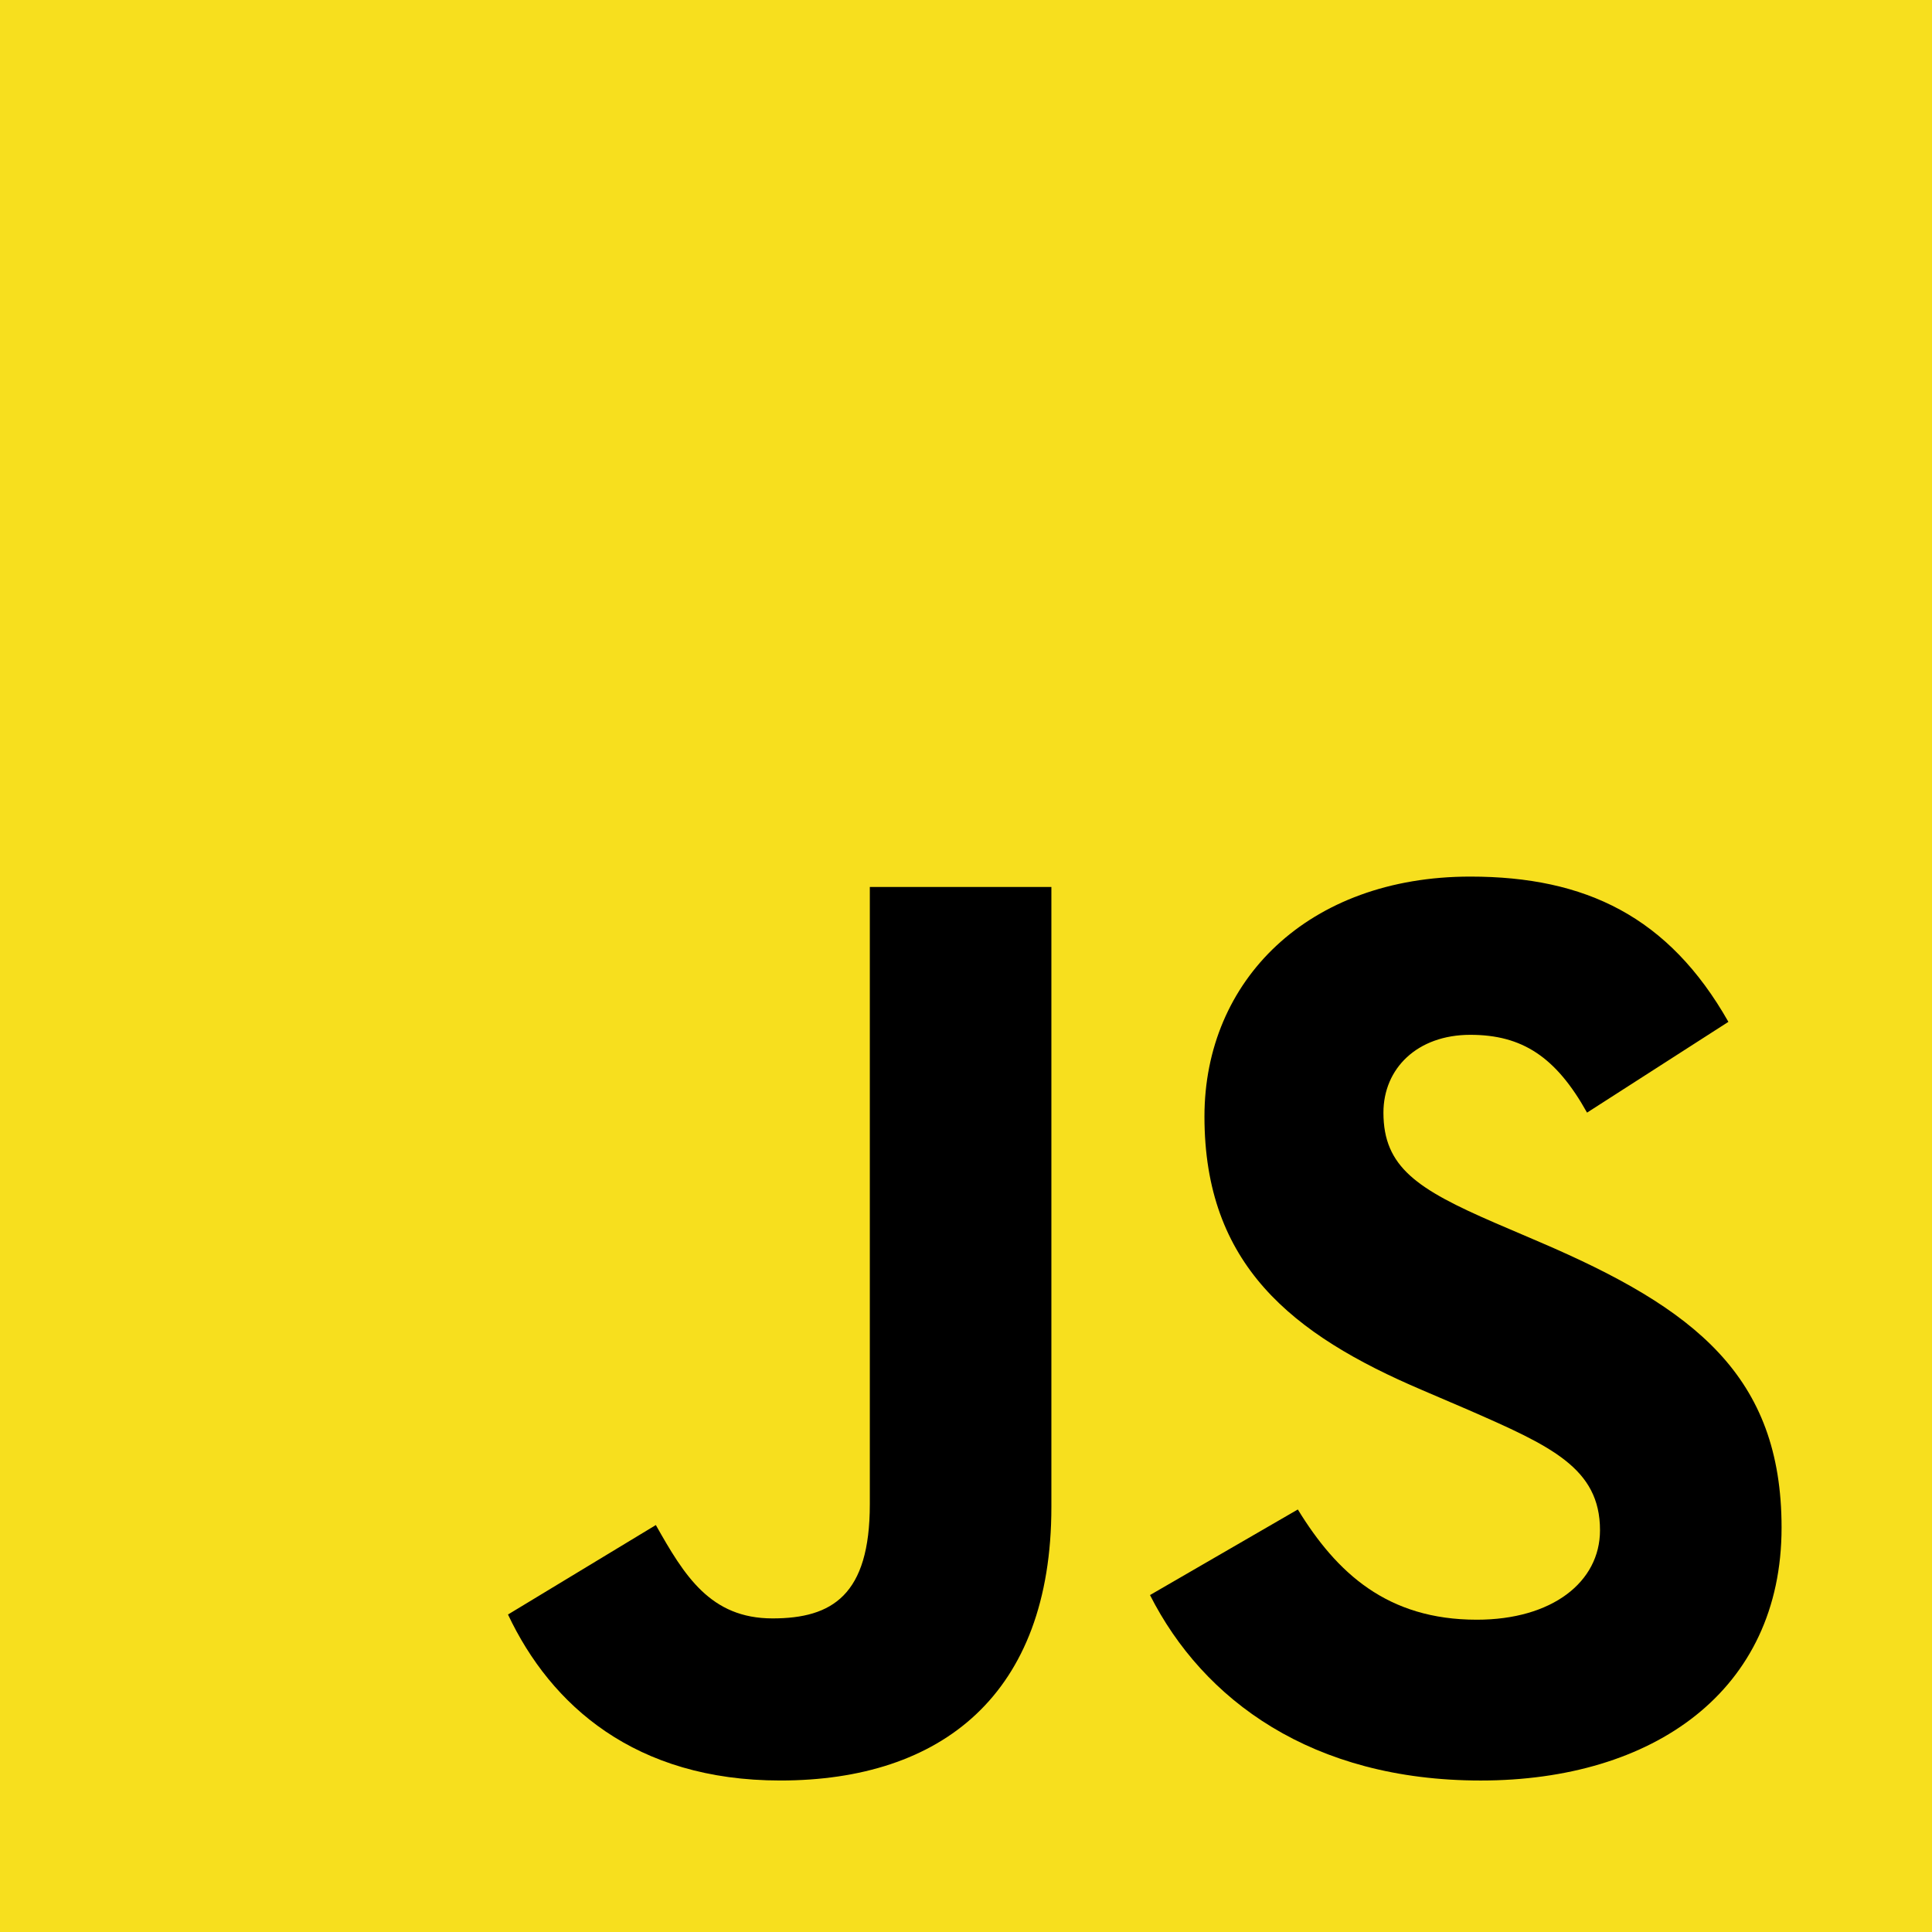
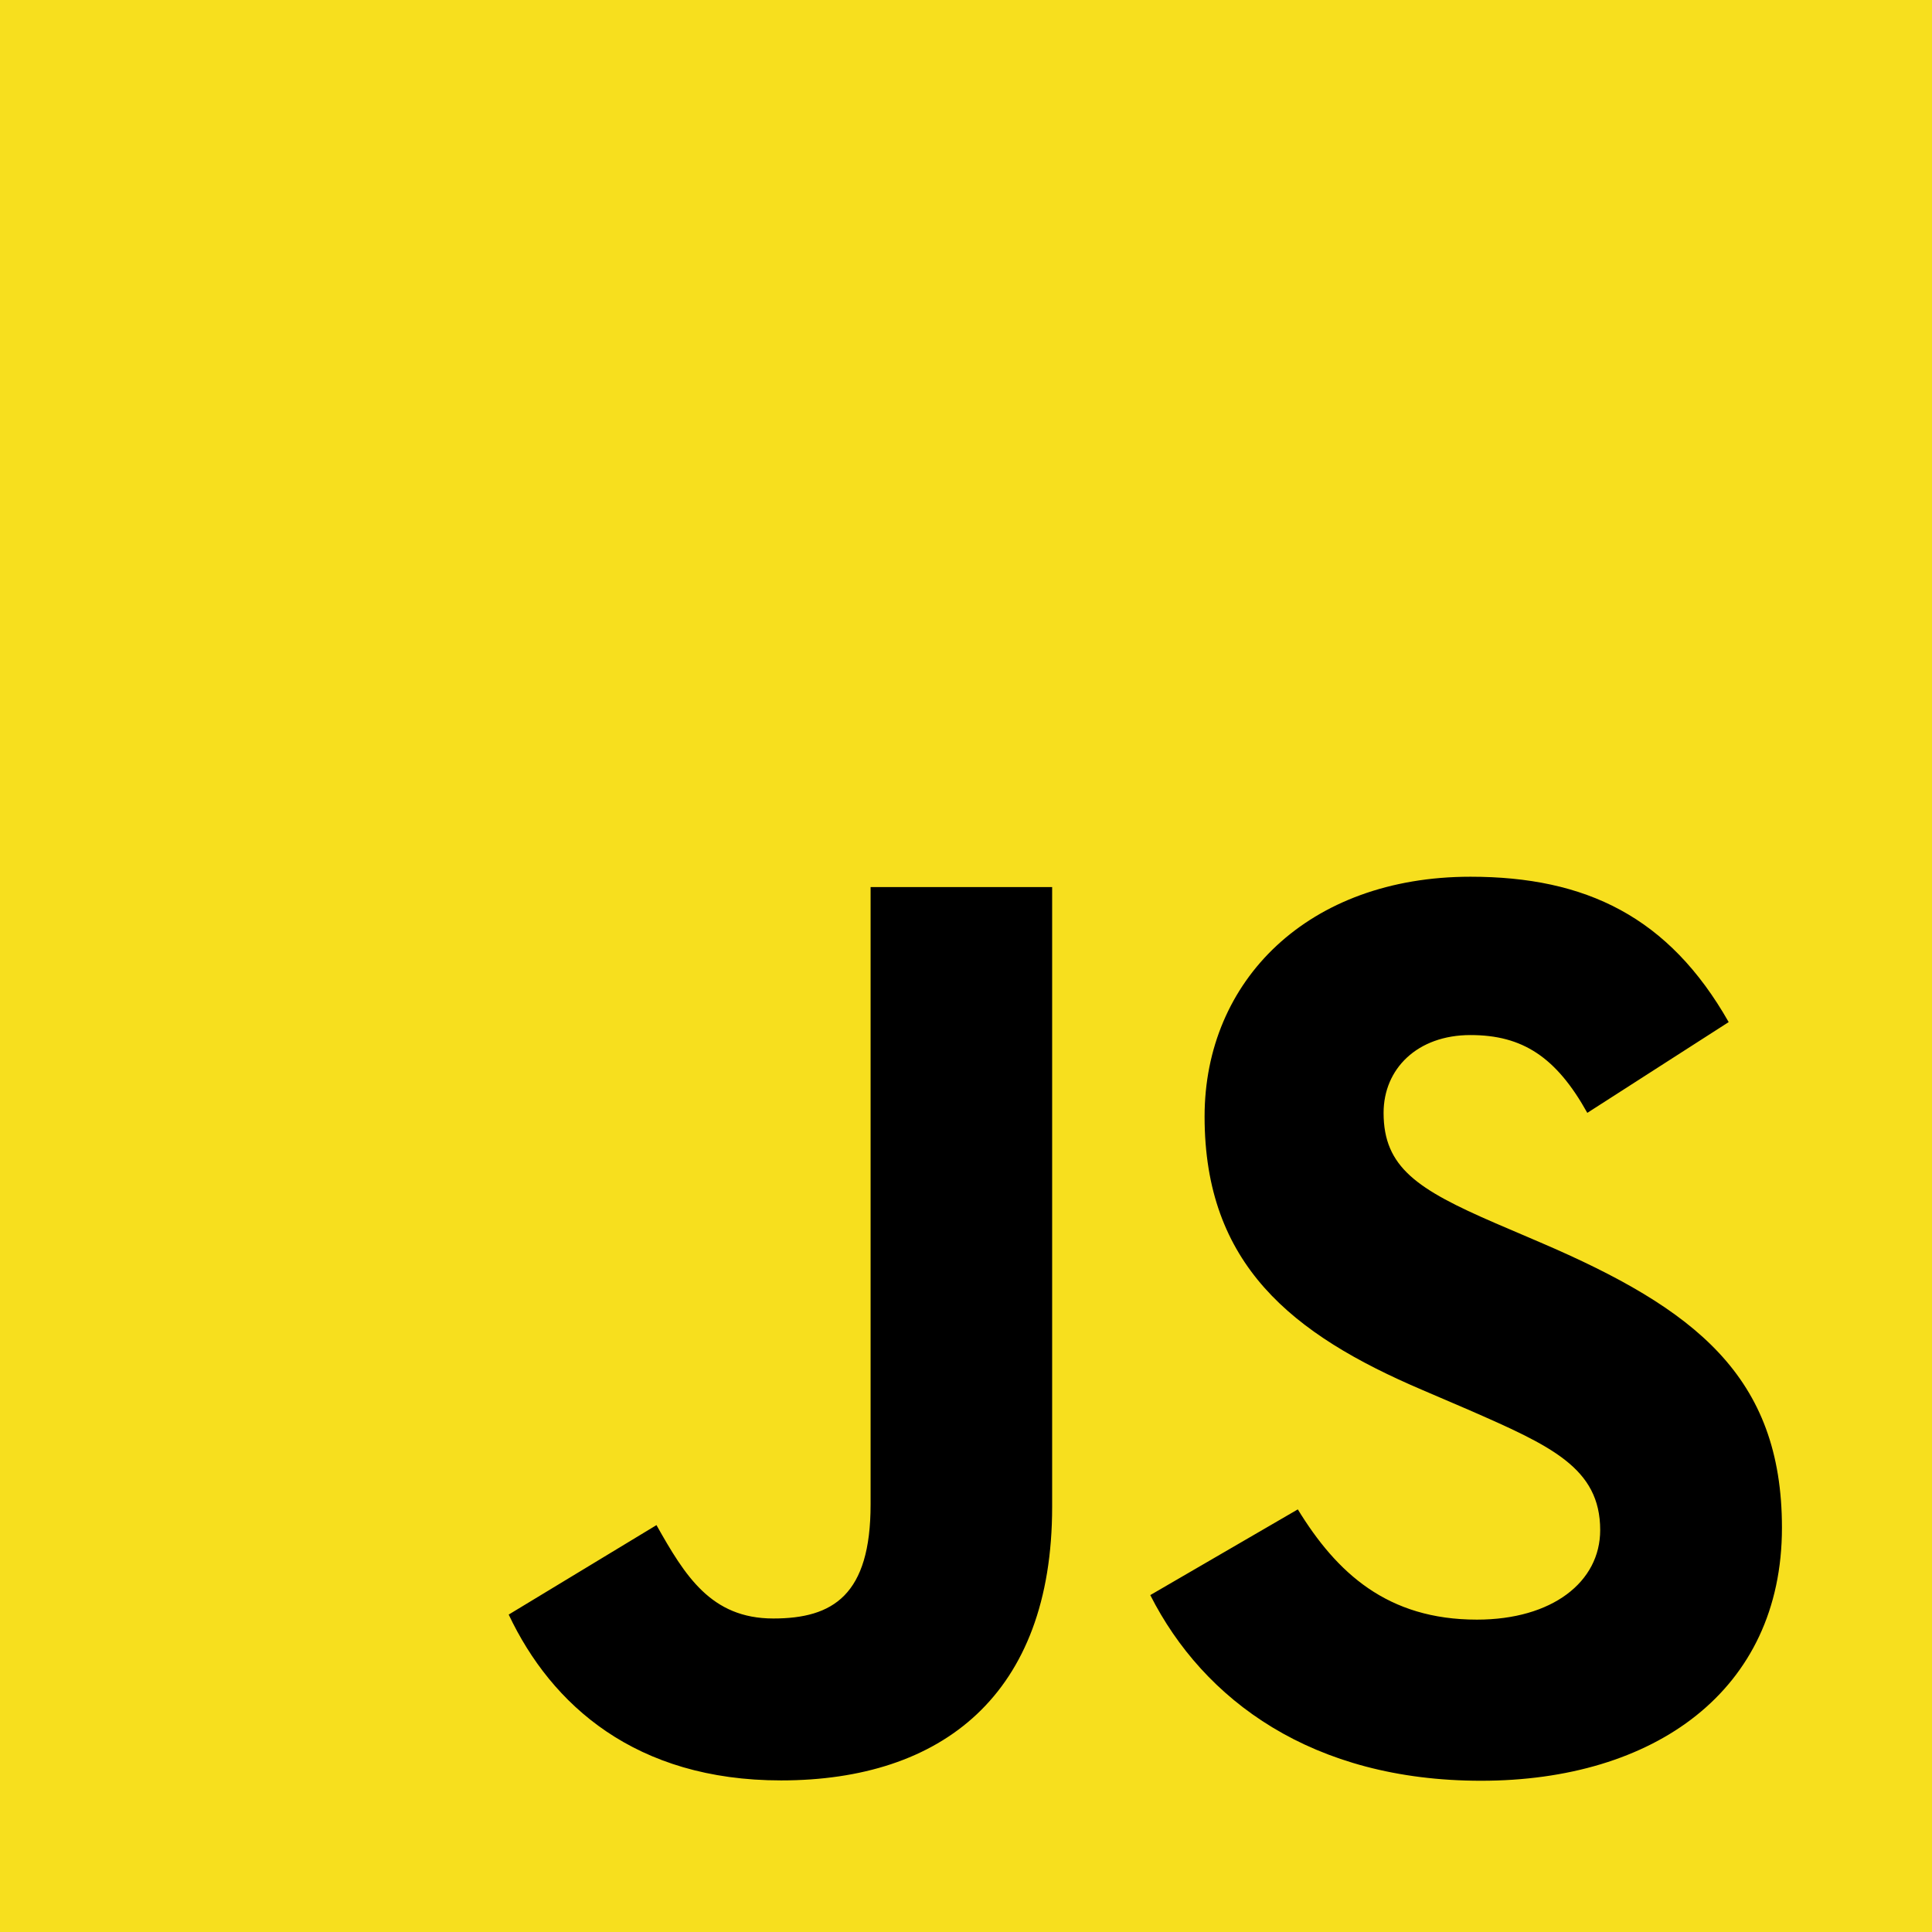
- <svg xmlns="http://www.w3.org/2000/svg" width="256px" height="256px" viewBox="0 0 256 256" version="1.1" preserveAspectRatio="xMidYMid">
-   <g>
-     <path d="M0,0 L256,0 L256,256 L0,256 L0,0 Z" fill="#F7DF1E" />
-     <path d="M67.312,213.932 L86.903,202.076 C90.682,208.777 94.12,214.447 102.367,214.447 C110.272,214.447 115.256,211.355 115.256,199.327 L115.256,117.529 L139.314,117.529 L139.314,199.667 C139.314,224.584 124.708,235.926 103.398,235.926 C84.153,235.926 72.982,225.959 67.311,213.93" fill="#000000" />
-     <path d="M152.381,211.354 L171.969,200.013 C177.126,208.434 183.828,214.62 195.684,214.62 C205.653,214.62 212.009,209.636 212.009,202.762 C212.009,194.514 205.479,191.592 194.481,186.782 L188.468,184.203 C171.111,176.815 159.597,167.535 159.597,147.945 C159.597,129.901 173.345,116.153 194.826,116.153 C210.12,116.153 221.118,121.481 229.022,135.4 L210.291,147.429 C206.166,140.04 201.7,137.119 194.826,137.119 C187.78,137.119 183.312,141.587 183.312,147.429 C183.312,154.646 187.78,157.568 198.09,162.037 L204.104,164.614 C224.553,173.379 236.067,182.313 236.067,202.418 C236.067,224.072 219.055,235.928 196.2,235.928 C173.861,235.928 159.426,225.274 152.381,211.354" fill="#000000" />
-   </g>
+ <svg xmlns="http://www.w3.org/2000/svg" viewBox="0 0 630 630">
+   <rect width="630" height="630" fill="#f7df1e" />
+   <path d="m423.2 492.19c12.69 20.72 29.2 35.95 58.4 35.95 24.53 0 40.2-12.26 40.2-29.2 0-20.3-16.1-27.49-43.1-39.3l-14.8-6.35c-42.72-18.2-71.1-41-71.1-89.2 0-44.4 33.83-78.2 86.7-78.2 37.64 0 64.7 13.1 84.2 47.4l-46.1 29.6c-10.15-18.2-21.1-25.37-38.1-25.37-17.34 0-28.33 11-28.33 25.37 0 17.76 11 24.95 36.4 35.95l14.8 6.34c50.3 21.57 78.7 43.56 78.7 93 0 53.3-41.87 82.5-98.1 82.5-54.98 0-90.5-26.2-107.88-60.54zm-209.13 5.13c9.3 16.5 17.76 30.45 38.1 30.45 19.45 0 31.72-7.61 31.72-37.2v-201.3h59.2v202.1c0 61.3-35.94 89.2-88.4 89.2-47.4 0-74.85-24.53-88.81-54.075z" />
</svg>
